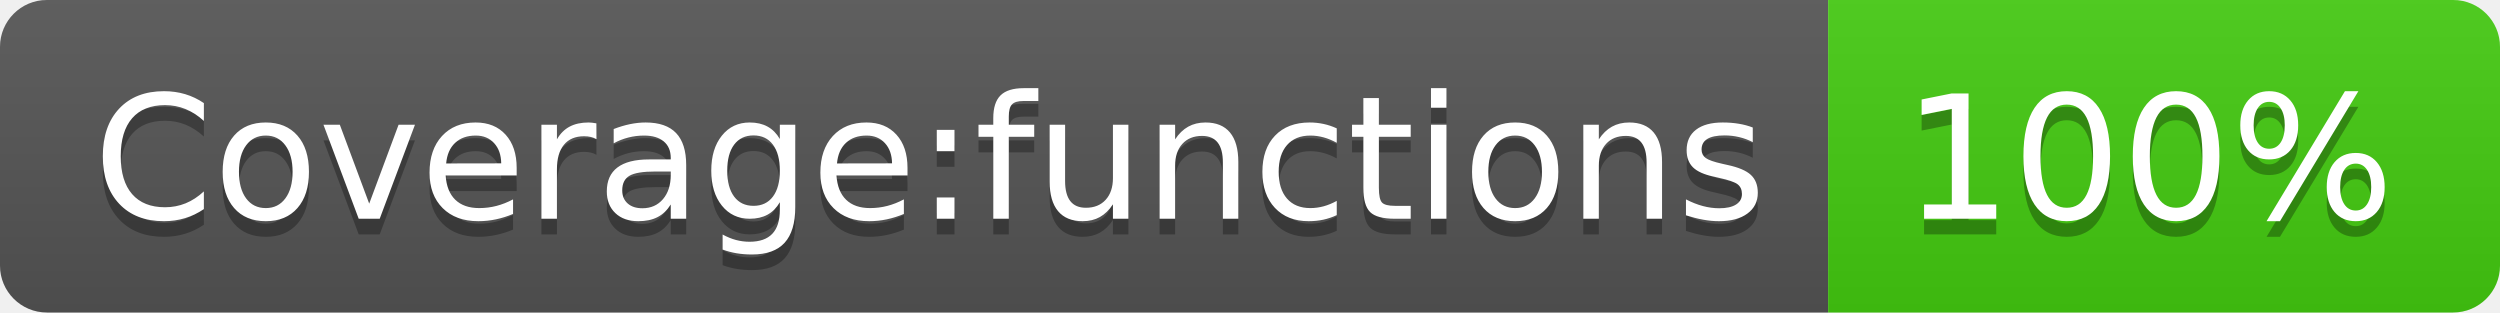
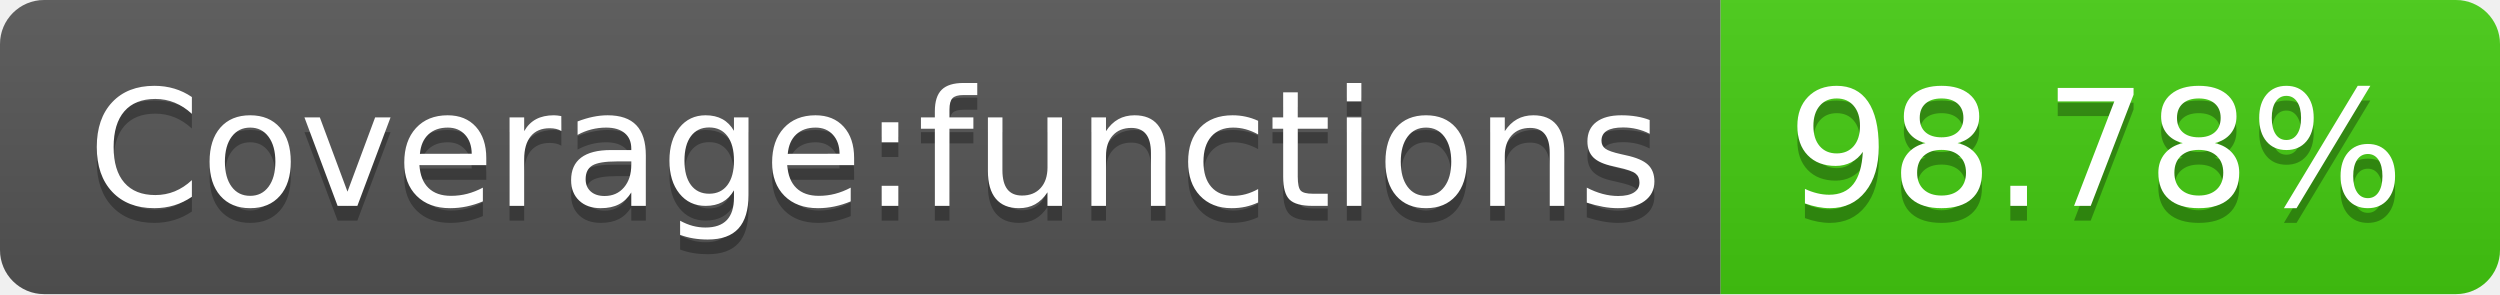
- <svg xmlns="http://www.w3.org/2000/svg" width="160" height="20">
+ <svg xmlns="http://www.w3.org/2000/svg" width="170" height="20">
  <linearGradient id="b" x2="0" y2="100%">
    <stop offset="0" stop-color="#bbb" stop-opacity=".1" />
    <stop offset="1" stop-opacity=".1" />
  </linearGradient>
  <clipPath id="a">
-     <rect width="160" height="20" rx="3" fill="#fff" />
+     <rect width="170" height="20" rx="3" fill="#fff" />
  </clipPath>
  <g clip-path="url(#a)">
    <path fill="#555" d="M0 0h117v20H0z" />
-     <path fill="#4c1" d="M117 0h43v20H117z" />
-     <path fill="url(#b)" d="M0 0h160v20H0z" />
+     <path fill="#4c1" d="M117 0h53v20H117z" />
+     <path fill="url(#b)" d="M0 0h170v20H0z" />
  </g>
  <g fill="#fff" text-anchor="middle" font-family="DejaVu Sans,Verdana,Geneva,sans-serif" font-size="110">
    <text x="595" y="150" fill="#010101" fill-opacity=".3" transform="scale(.1)" textLength="1070">Coverage:functions</text>
    <text x="595" y="140" transform="scale(.1)" textLength="1070">Coverage:functions</text>
-     <text x="1375" y="150" fill="#010101" fill-opacity=".3" transform="scale(.1)" textLength="330">100%</text>
-     <text x="1375" y="140" transform="scale(.1)" textLength="330">100%</text>
+     <text x="1425" y="150" fill="#010101" fill-opacity=".3" transform="scale(.1)" textLength="430">98.78%</text>
+     <text x="1425" y="140" transform="scale(.1)" textLength="430">98.78%</text>
  </g>
</svg>
